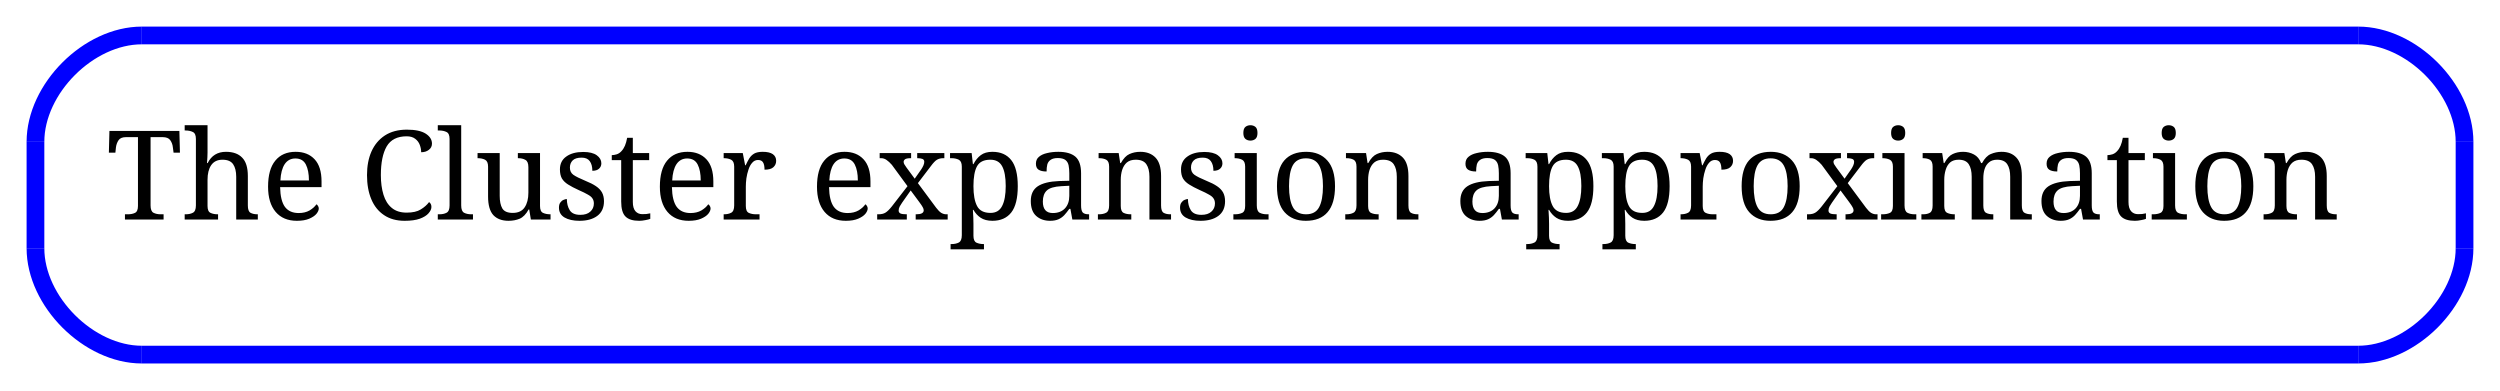
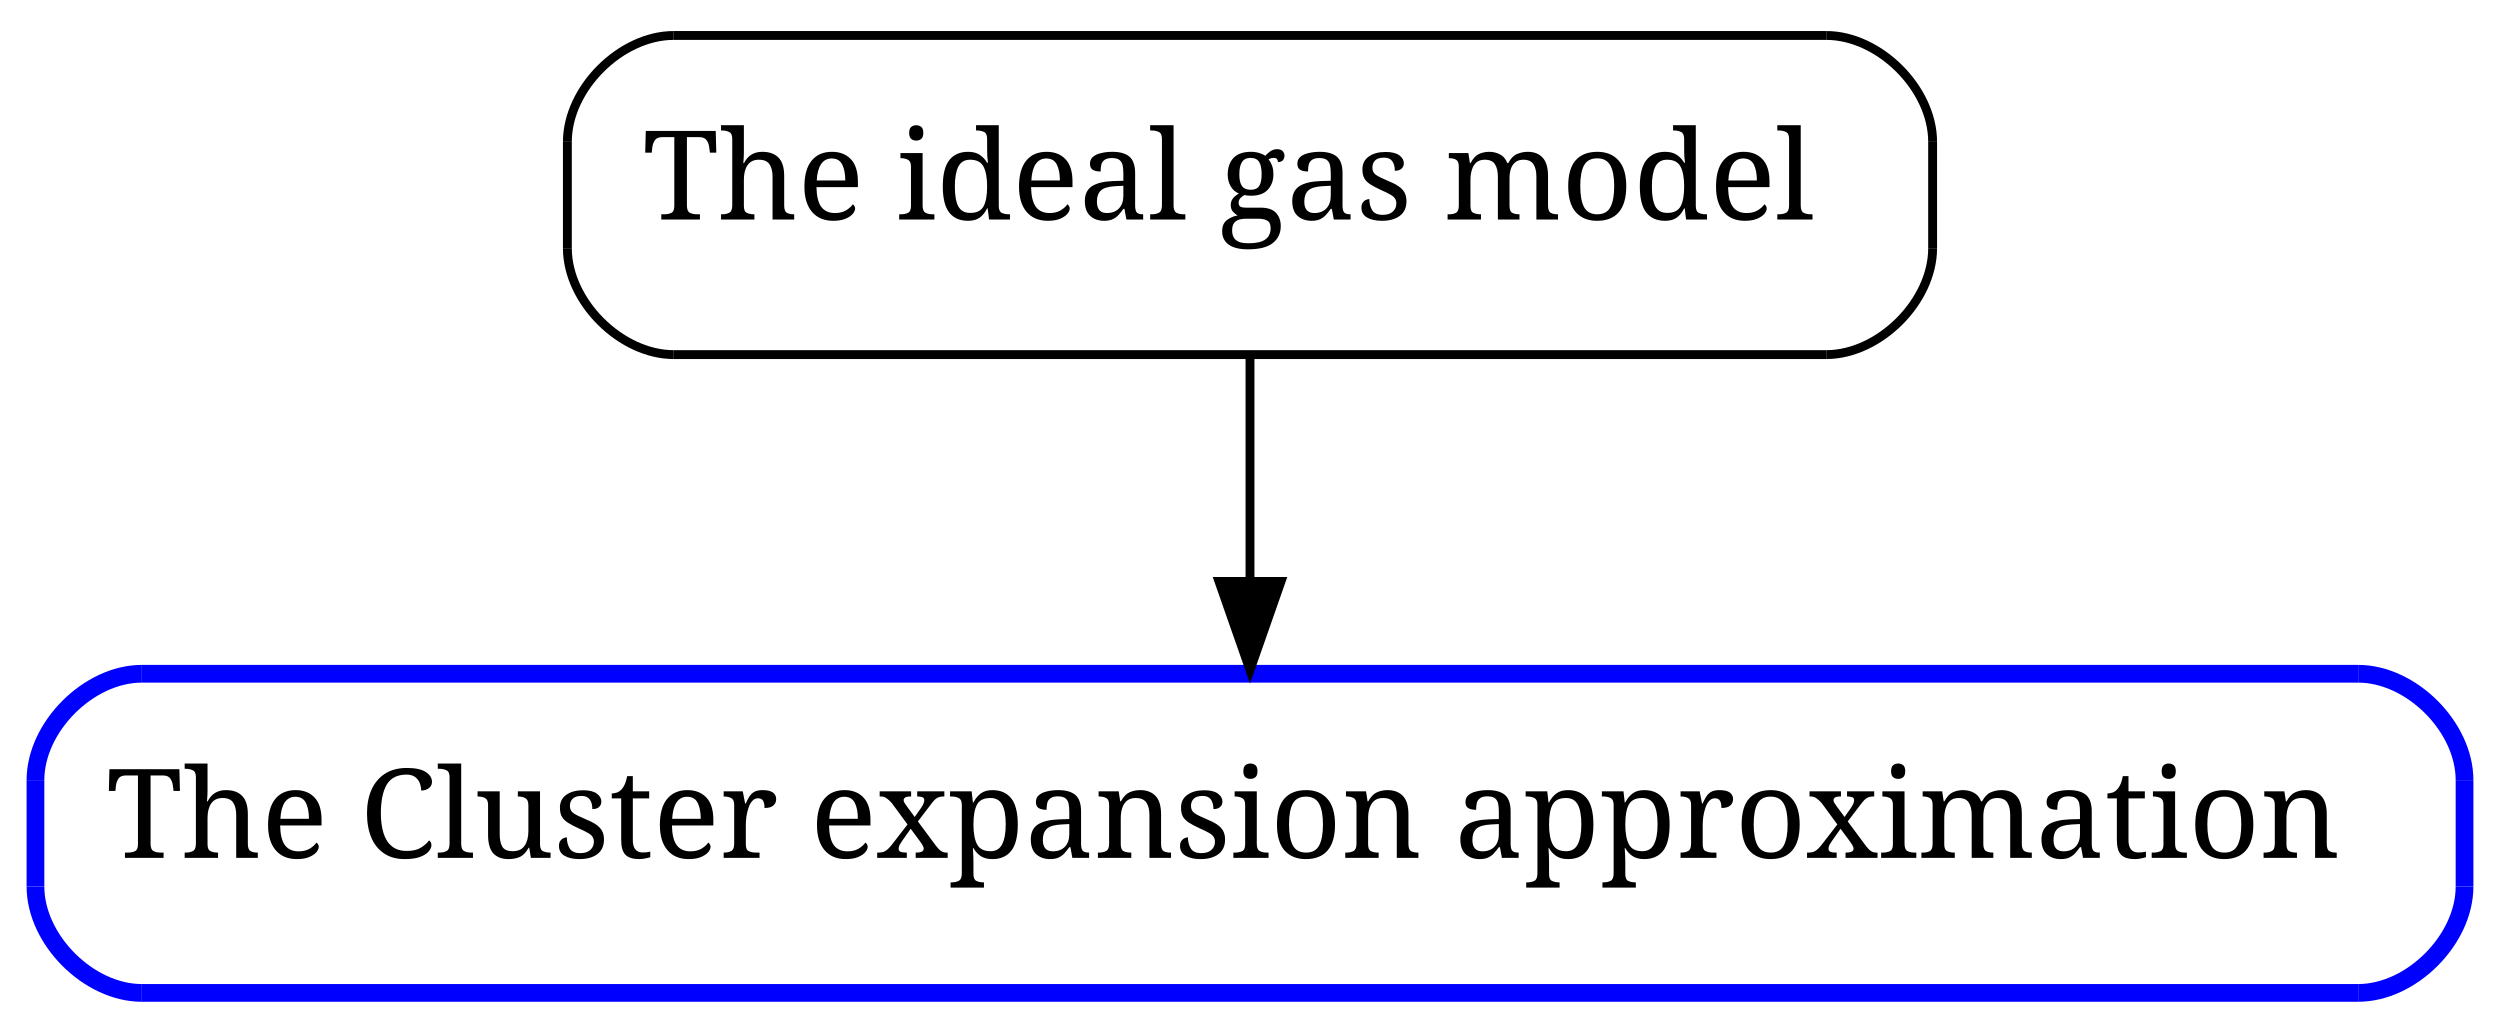
- <svg xmlns="http://www.w3.org/2000/svg" xmlns:xlink="http://www.w3.org/1999/xlink" width="282pt" height="44pt" viewBox="0.00 0.00 282.00 44.00">
-   <g id="graph1" class="graph" transform="scale(1 1) rotate(0) translate(4 40)">
+ <svg xmlns="http://www.w3.org/2000/svg" xmlns:xlink="http://www.w3.org/1999/xlink" width="282pt" height="116pt" viewBox="0.00 0.00 282.00 116.00">
+   <g id="graph1" class="graph" transform="scale(1 1) rotate(0) translate(4 112)">
    <g id="node1" class="node">
      <a xlink:href="CLUSTER_EXPANSION.html" xlink:title="The Cluster expansion approximation" target="_top">
        <polyline fill="none" stroke="blue" stroke-width="2" points="262,-36 12,-36 " />
        <path fill="none" stroke="blue" stroke-width="2" d="M12,-36C6,-36 1.18424e-13,-30 9.4739e-14,-24" />
        <polyline fill="none" stroke="blue" stroke-width="2" points="9.4739e-14,-24 4.73695e-14,-12 " />
        <path fill="none" stroke="blue" stroke-width="2" d="M4.73695e-14,-12C2.36848e-14,-6 6,-1.74524e-14 12,-1.71412e-14" />
        <polyline fill="none" stroke="blue" stroke-width="2" points="12,-1.71412e-14 262,-4.17509e-15 " />
        <path fill="none" stroke="blue" stroke-width="2" d="M262,-4.17509e-15C268,-3.8639e-15 274,-6 274,-12" />
        <polyline fill="none" stroke="blue" stroke-width="2" points="274,-12 274,-24 " />
        <path fill="none" stroke="blue" stroke-width="2" d="M274,-24C274,-30 268,-36 262,-36" />
        <text text-anchor="start" x="8" y="-15.233" font-family="Times Roman,serif" font-size="14.00">The Cluster expansion approximation</text>
      </a>
    </g>
+     <g id="node2" class="node">
+       <a xlink:href="IDEAL_GAS.html" xlink:title="The ideal gas model" target="_top">
+         <polyline fill="none" stroke="black" points="202,-108 72,-108 " />
+         <path fill="none" stroke="black" d="M72,-108C66,-108 60,-102 60,-96" />
+         <polyline fill="none" stroke="black" points="60,-96 60,-84 " />
+         <path fill="none" stroke="black" d="M60,-84C60,-78 66,-72 72,-72" />
+         <polyline fill="none" stroke="black" points="72,-72 202,-72 " />
+         <path fill="none" stroke="black" d="M202,-72C208,-72 214,-78 214,-84" />
+         <polyline fill="none" stroke="black" points="214,-84 214,-96 " />
+         <path fill="none" stroke="black" d="M214,-96C214,-102 208,-108 202,-108" />
+         <text text-anchor="start" x="68.5" y="-87.233" font-family="Times Roman,serif" font-size="14.00">The ideal gas model</text>
+       </a>
+     </g>
+     <g id="edge2" class="edge">
+       <path fill="none" stroke="black" d="M137,-71.831C137,-64.131 137,-54.974 137,-46.417" />
+       <polygon fill="black" stroke="black" points="140.5,-46.413 137,-36.413 133.5,-46.413 140.5,-46.413" />
+     </g>
  </g>
</svg>
